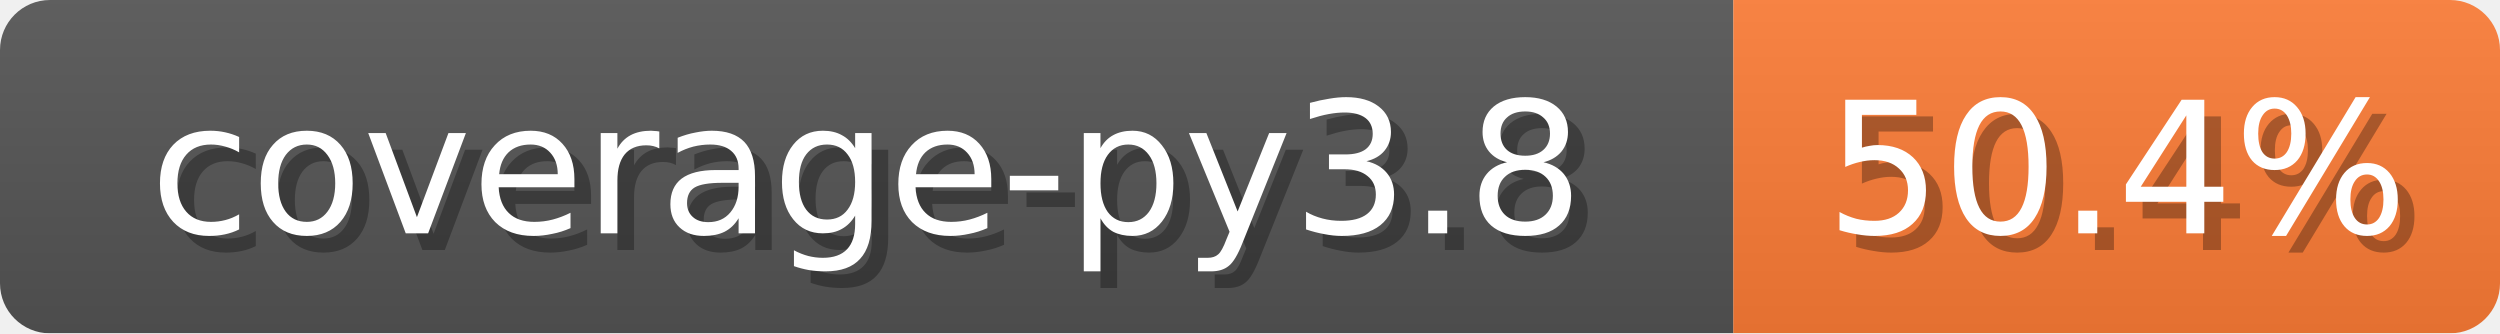
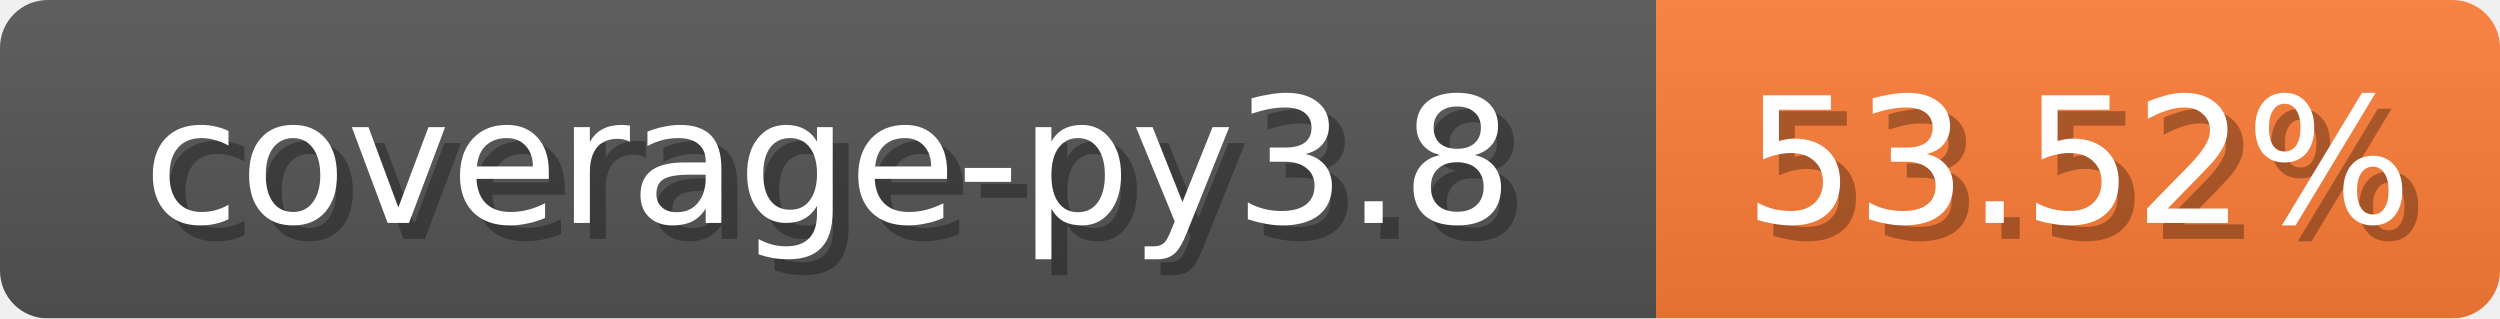
- <svg xmlns="http://www.w3.org/2000/svg" width="150" height="20">
+ <svg xmlns="http://www.w3.org/2000/svg" width="157" height="20">
  <linearGradient id="b" x2="0" y2="100%">
    <stop offset="0" stop-color="#bbb" stop-opacity=".1" />
    <stop offset="1" stop-opacity=".1" />
  </linearGradient>
  <mask id="anybadge_1">
-     <rect width="150" height="20" rx="3" fill="#fff" />
+     <rect width="157" height="20" rx="3" fill="#fff" />
  </mask>
  <g mask="url(#anybadge_1)">
    <path fill="#555" d="M0 0h104v20H0z" />
-     <path fill="#FE7D37" d="M104 0h46v20H104z" />
-     <path fill="url(#b)" d="M0 0h150v20H0z" />
+     <path fill="#FE7D37" d="M104 0h53v20H104z" />
+     <path fill="url(#b)" d="M0 0h157v20H0z" />
  </g>
  <g fill="#fff" text-anchor="middle" font-family="DejaVu Sans,Verdana,Geneva,sans-serif" font-size="11">
    <text x="53.0" y="15" fill="#010101" fill-opacity=".3">coverage-py3.8</text>
    <text x="52.0" y="14">coverage-py3.8</text>
  </g>
  <g fill="#fff" text-anchor="middle" font-family="DejaVu Sans,Verdana,Geneva,sans-serif" font-size="11">
-     <text x="128.0" y="15" fill="#010101" fill-opacity=".3">50.4%</text>
-     <text x="127.0" y="14">50.4%</text>
+     <text x="131.5" y="15" fill="#010101" fill-opacity=".3">53.52%</text>
+     <text x="130.5" y="14">53.52%</text>
  </g>
</svg>
